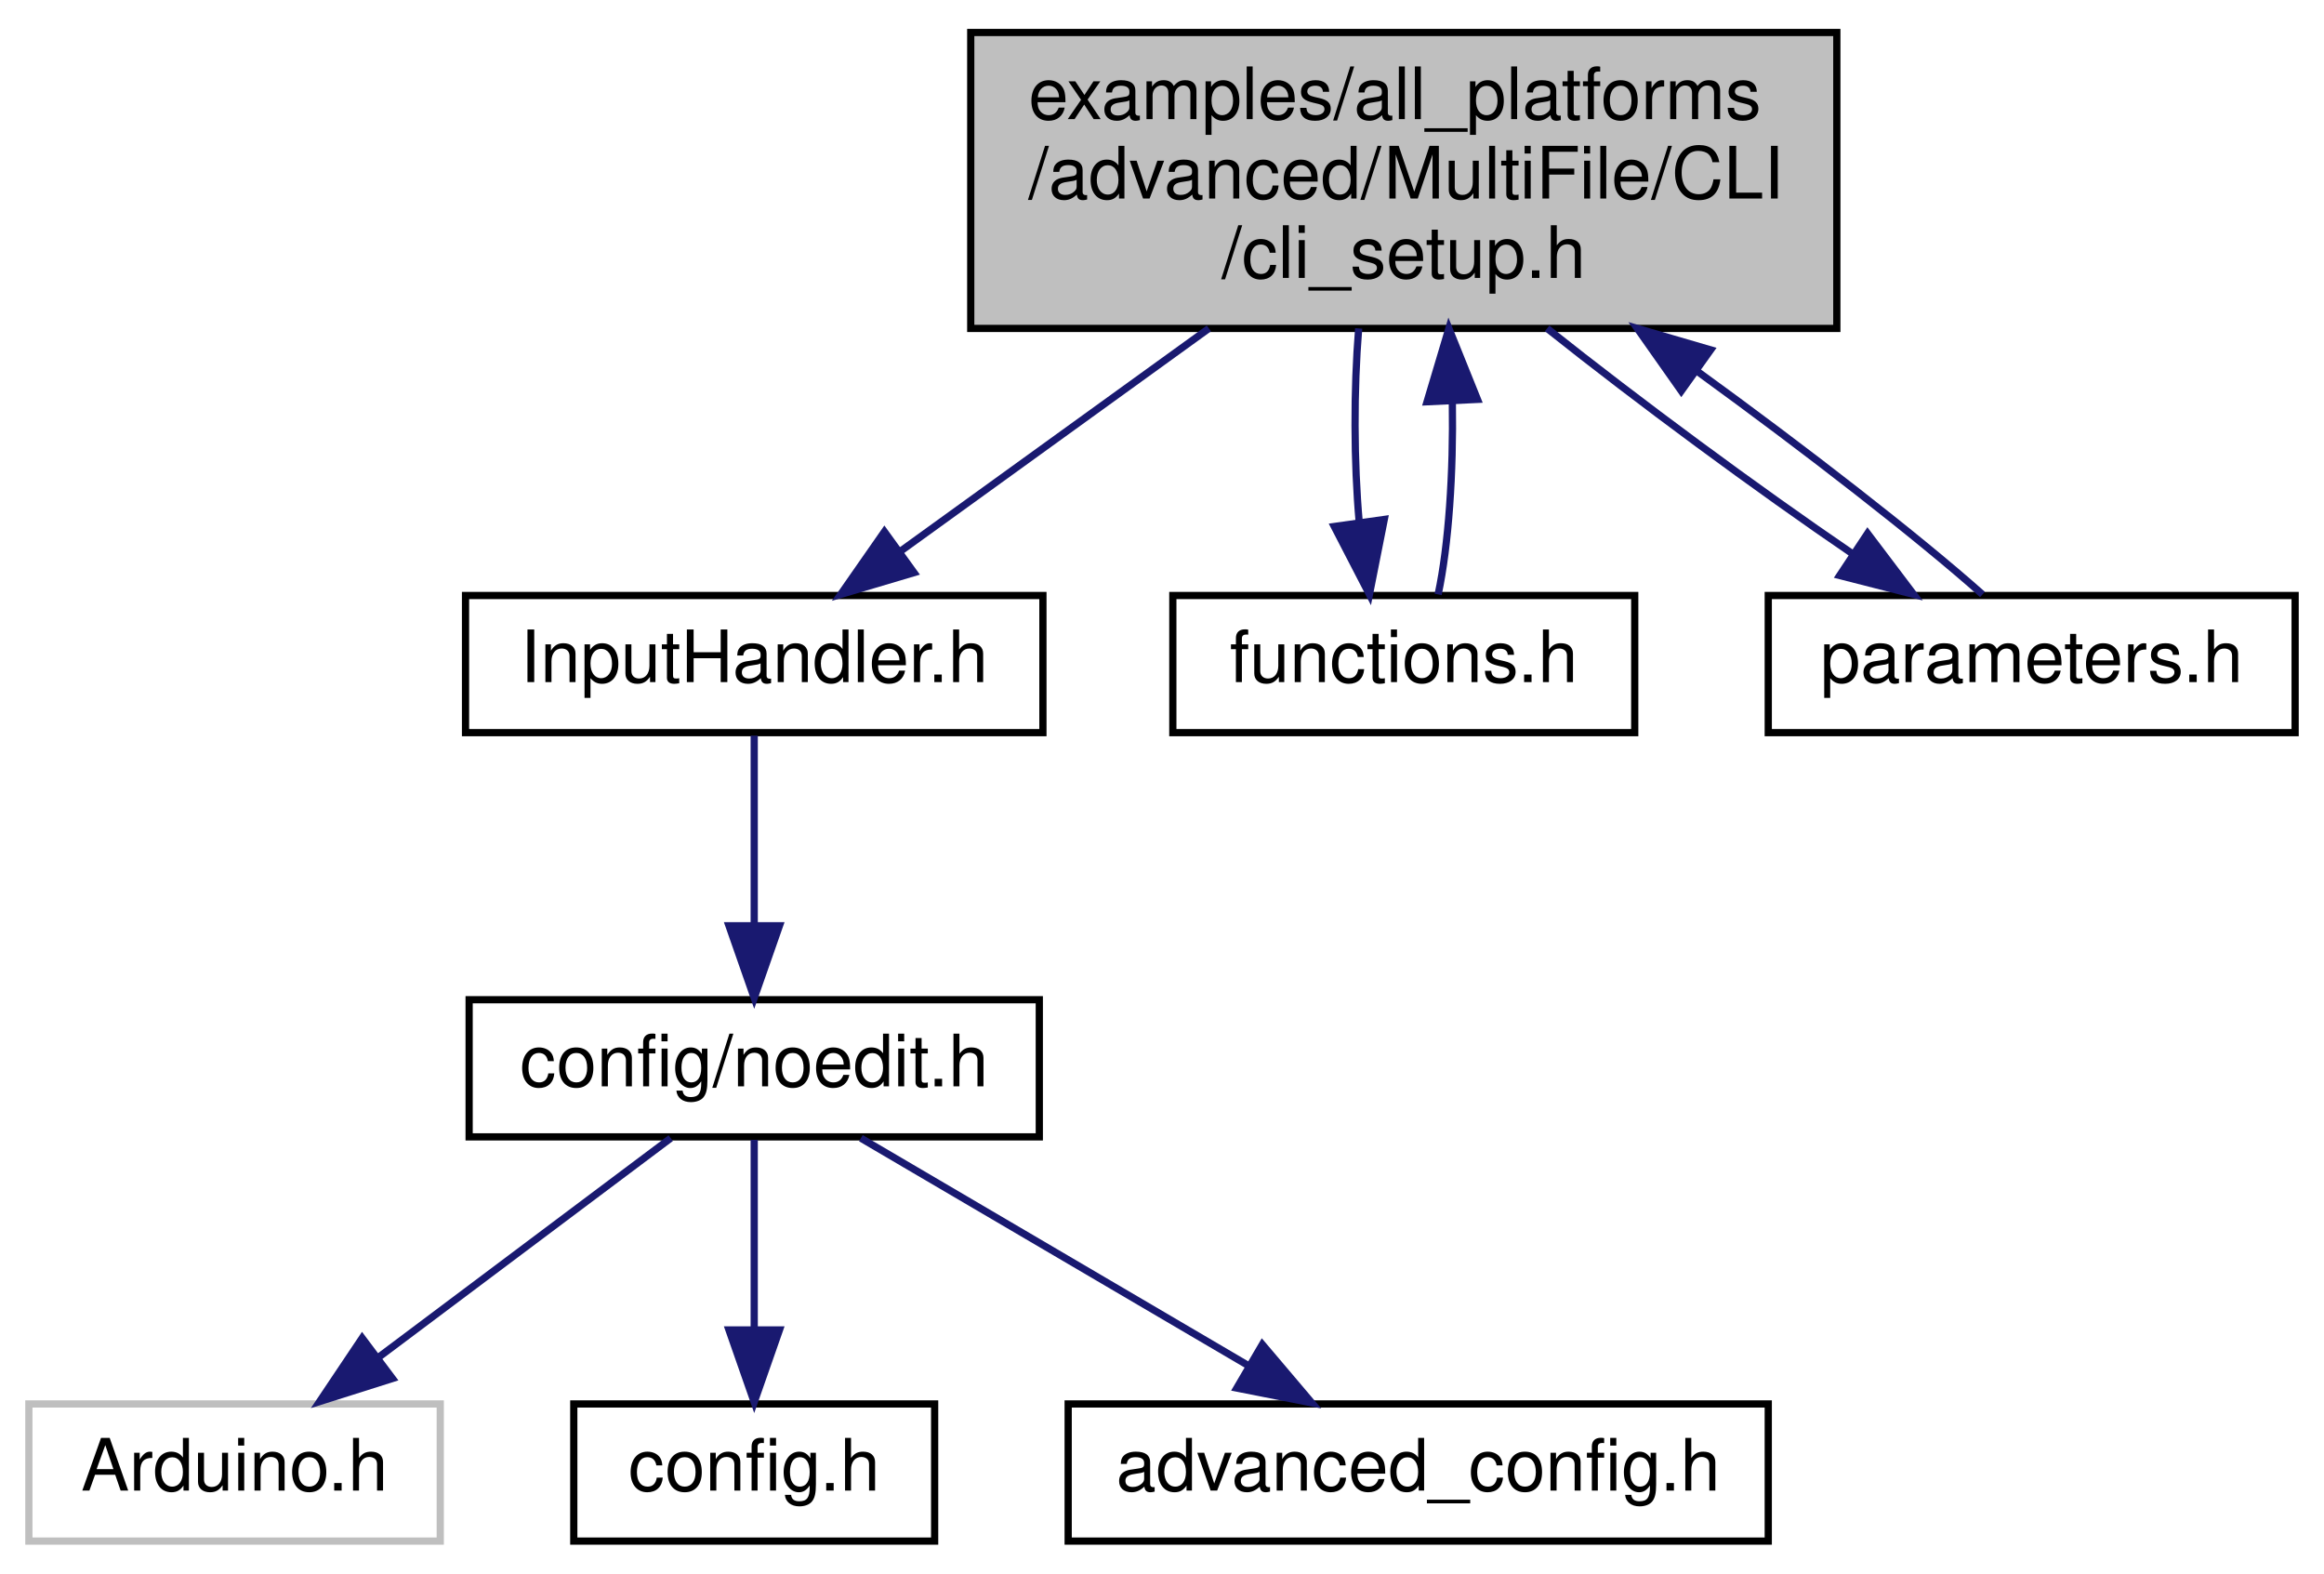
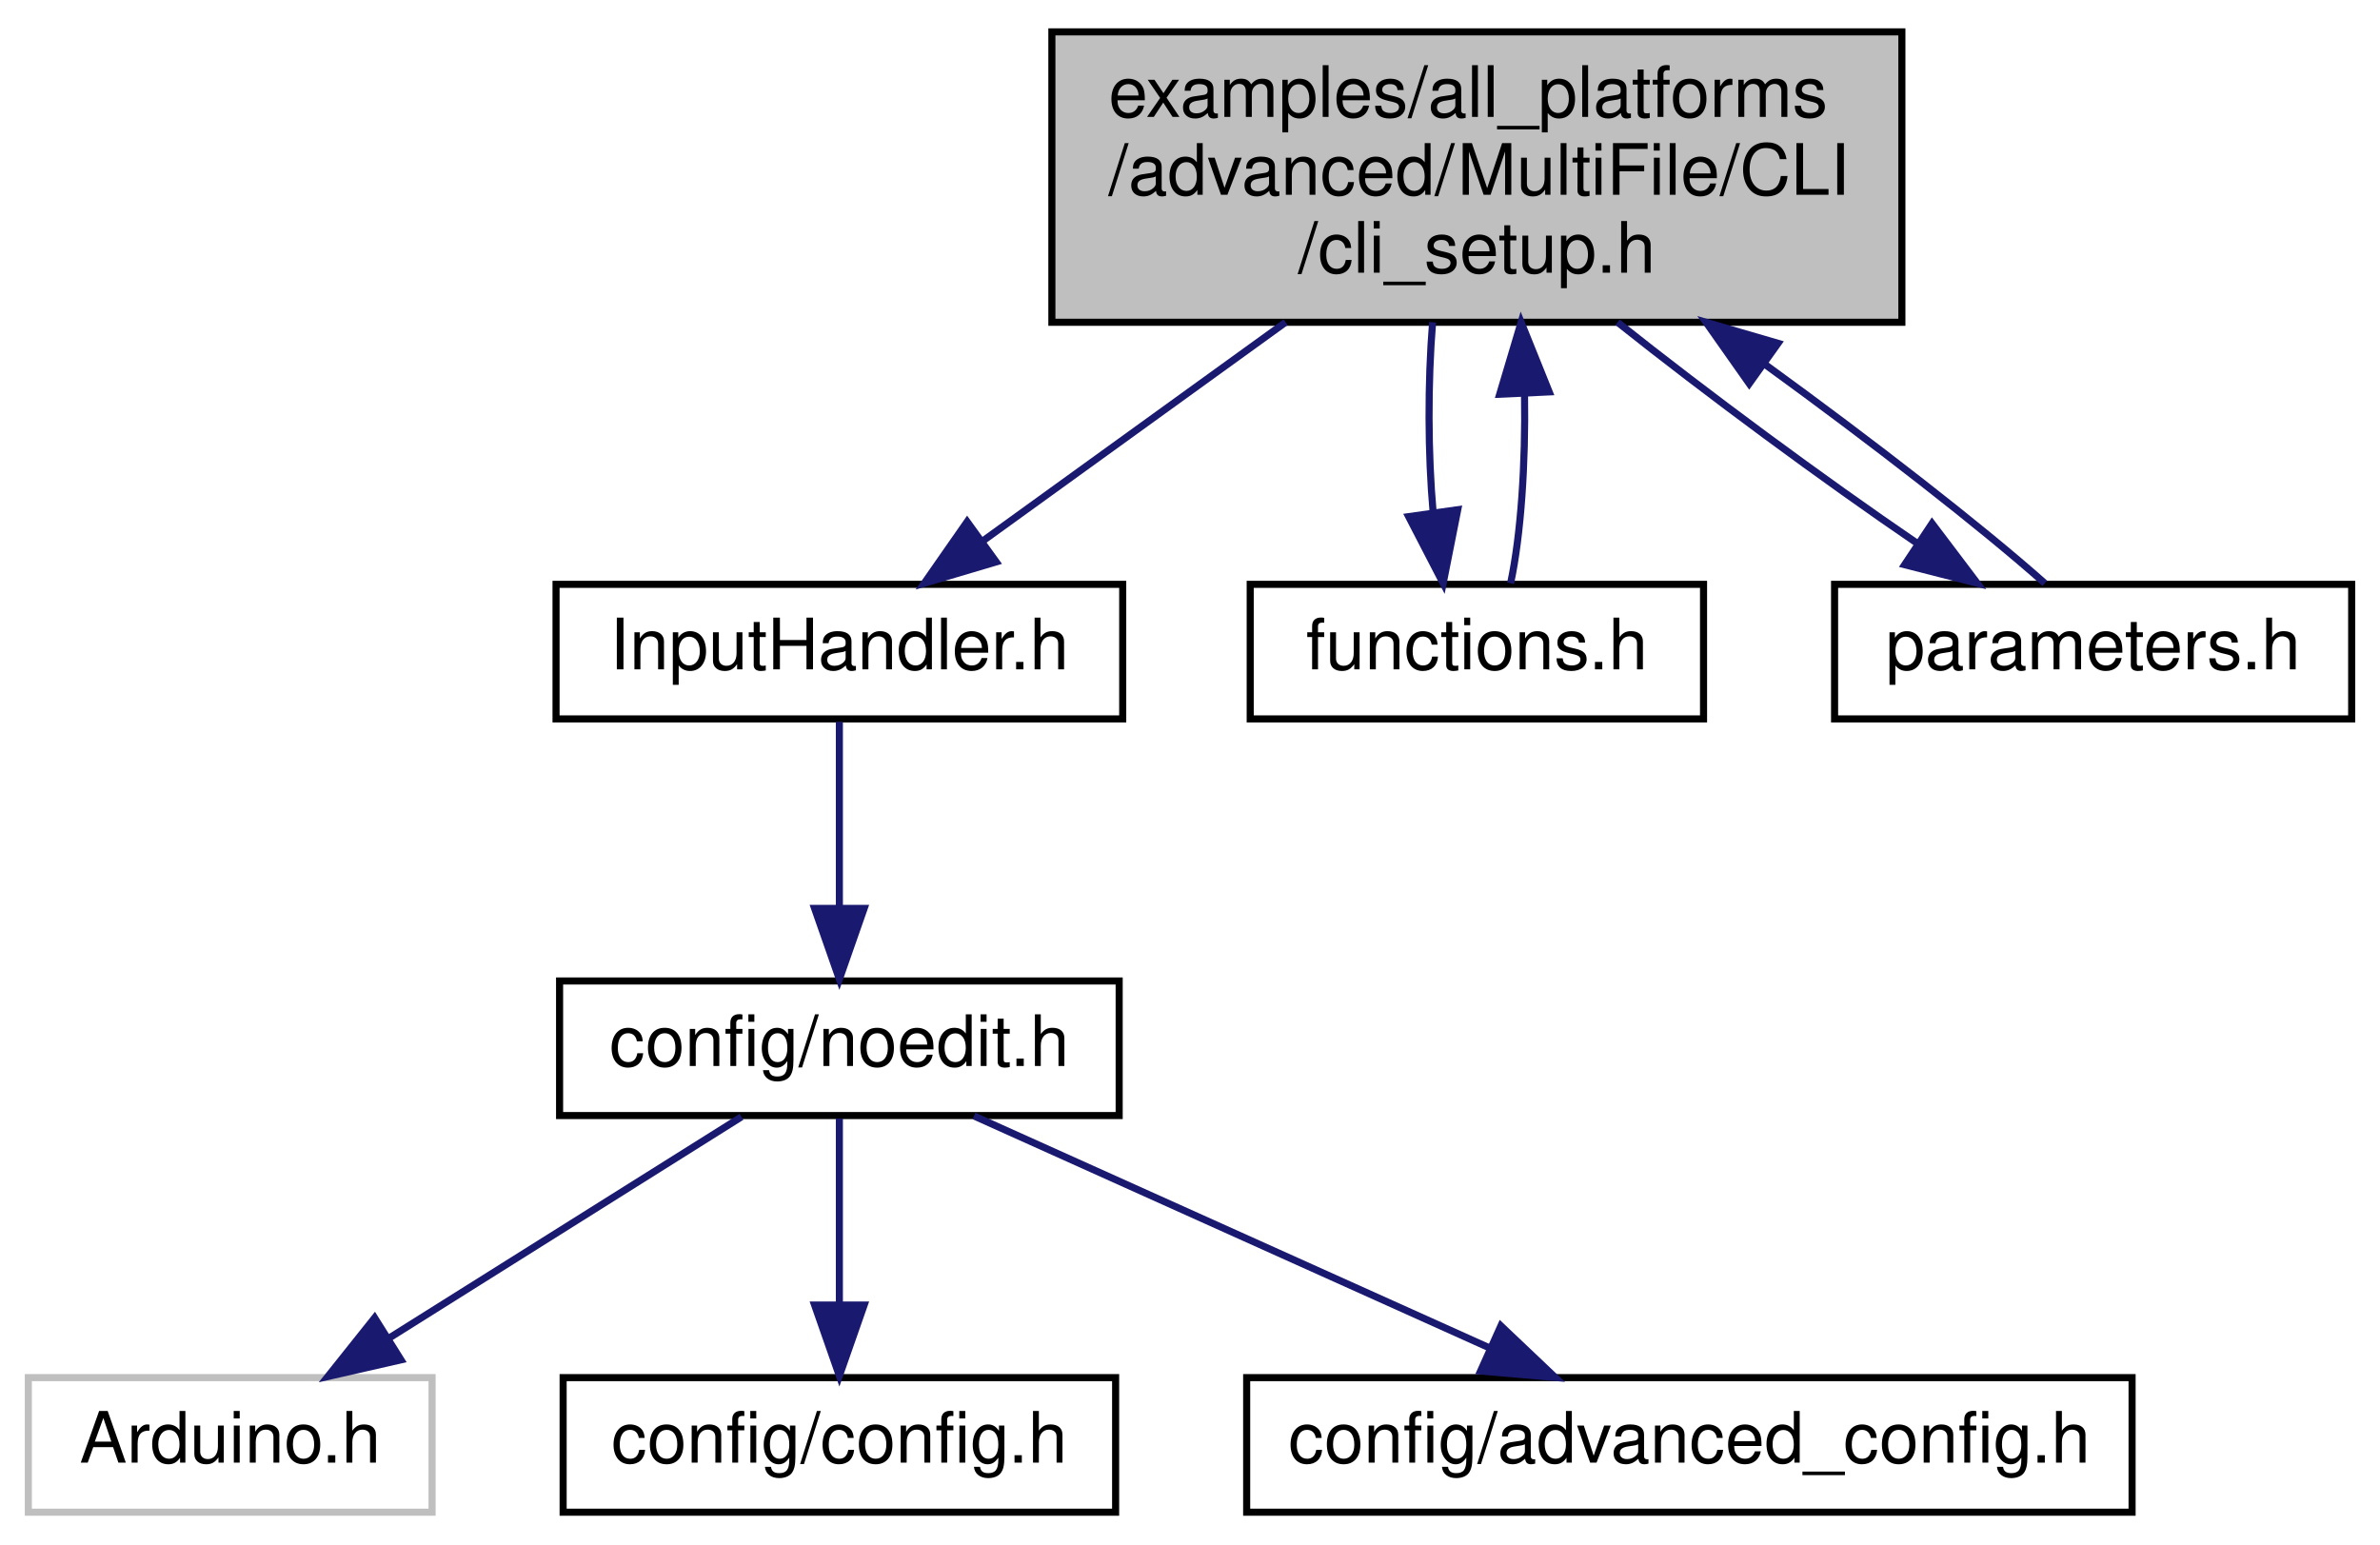
- <svg xmlns="http://www.w3.org/2000/svg" xmlns:xlink="http://www.w3.org/1999/xlink" width="322pt" height="218pt" viewBox="0.00 0.00 322.00 218.00">
+ <svg xmlns="http://www.w3.org/2000/svg" xmlns:xlink="http://www.w3.org/1999/xlink" width="336pt" height="218pt" viewBox="0.00 0.00 336.00 218.00">
  <g id="graph0" class="graph" transform="scale(1 1) rotate(0) translate(4 214)">
    <g id="node1" class="node">
      <g id="a_node1">
        <a xlink:title="setup example for MultiFile.ino">
-           <polygon fill="#bfbfbf" stroke="black" points="130.5,-168.5 130.5,-209.5 250.5,-209.5 250.5,-168.5 130.5,-168.5" />
-           <text text-anchor="start" x="138.5" y="-197.5" font-family="Helvetica,sans-Serif" font-size="10.00">examples/all_platforms</text>
-           <text text-anchor="start" x="138.5" y="-186.5" font-family="Helvetica,sans-Serif" font-size="10.00">/advanced/MultiFile/CLI</text>
-           <text text-anchor="middle" x="190.5" y="-175.5" font-family="Helvetica,sans-Serif" font-size="10.00">/cli_setup.h</text>
+           <polygon fill="#bfbfbf" stroke="black" points="144.5,-168.5 144.5,-209.5 264.5,-209.5 264.5,-168.5 144.5,-168.5" />
+           <text text-anchor="start" x="152.5" y="-197.5" font-family="Helvetica,sans-Serif" font-size="10.00">examples/all_platforms</text>
+           <text text-anchor="start" x="152.5" y="-186.5" font-family="Helvetica,sans-Serif" font-size="10.00">/advanced/MultiFile/CLI</text>
+           <text text-anchor="middle" x="204.5" y="-175.5" font-family="Helvetica,sans-Serif" font-size="10.00">/cli_setup.h</text>
        </a>
      </g>
    </g>
    <g id="node2" class="node">
      <g id="a_node2">
        <a xlink:href="../../df/dec/_input_handler_8h.html" target="_top" xlink:title="InputHandler library header file.">
-           <polygon fill="none" stroke="black" points="60.5,-112.5 60.5,-131.5 140.5,-131.5 140.5,-112.5 60.5,-112.5" />
-           <text text-anchor="middle" x="100.5" y="-119.5" font-family="Helvetica,sans-Serif" font-size="10.00">InputHandler.h</text>
+           <polygon fill="none" stroke="black" points="74.5,-112.5 74.5,-131.5 154.5,-131.5 154.5,-112.5 74.5,-112.5" />
+           <text text-anchor="middle" x="114.5" y="-119.5" font-family="Helvetica,sans-Serif" font-size="10.00">InputHandler.h</text>
        </a>
      </g>
    </g>
    <g id="edge1" class="edge">
-       <path fill="none" stroke="midnightblue" d="M163.5,-168.5C149.83,-158.63 133.51,-146.84 120.91,-137.74" />
-       <polygon fill="midnightblue" stroke="midnightblue" points="122.64,-134.67 112.48,-131.65 118.54,-140.34 122.64,-134.67" />
+       <path fill="none" stroke="midnightblue" d="M177.5,-168.5C163.83,-158.63 147.51,-146.84 134.91,-137.74" />
+       <polygon fill="midnightblue" stroke="midnightblue" points="136.64,-134.67 126.48,-131.65 132.54,-140.34 136.64,-134.67" />
    </g>
    <g id="node7" class="node">
      <g id="a_node7">
        <a xlink:href="../../d8/d5c/functions_8h.html" target="_top" xlink:title="Functions for MultiFile.ino.">
-           <polygon fill="none" stroke="black" points="158.5,-112.5 158.5,-131.5 222.5,-131.5 222.5,-112.5 158.5,-112.5" />
-           <text text-anchor="middle" x="190.5" y="-119.5" font-family="Helvetica,sans-Serif" font-size="10.00">functions.h</text>
+           <polygon fill="none" stroke="black" points="172.5,-112.5 172.5,-131.5 236.5,-131.5 236.5,-112.5 172.5,-112.5" />
+           <text text-anchor="middle" x="204.5" y="-119.5" font-family="Helvetica,sans-Serif" font-size="10.00">functions.h</text>
        </a>
      </g>
    </g>
    <g id="edge6" class="edge">
-       <path fill="none" stroke="midnightblue" d="M184.25,-168.5C183.56,-159.97 183.58,-150.01 184.33,-141.59" />
-       <polygon fill="midnightblue" stroke="midnightblue" points="187.8,-142.04 185.74,-131.65 180.87,-141.06 187.8,-142.04" />
+       <path fill="none" stroke="midnightblue" d="M198.25,-168.5C197.56,-159.97 197.58,-150.01 198.33,-141.59" />
+       <polygon fill="midnightblue" stroke="midnightblue" points="201.8,-142.04 199.74,-131.65 194.87,-141.06 201.8,-142.04" />
    </g>
    <g id="node8" class="node">
      <g id="a_node8">
        <a xlink:href="../../d6/d3b/parameters_8h.html" target="_top" xlink:title="Parameters and CommandConstructor objects for MultiFile.ino.">
-           <polygon fill="none" stroke="black" points="241,-112.5 241,-131.5 314,-131.5 314,-112.5 241,-112.5" />
-           <text text-anchor="middle" x="277.5" y="-119.5" font-family="Helvetica,sans-Serif" font-size="10.00">parameters.h</text>
+           <polygon fill="none" stroke="black" points="255,-112.5 255,-131.5 328,-131.5 328,-112.5 255,-112.5" />
+           <text text-anchor="middle" x="291.5" y="-119.5" font-family="Helvetica,sans-Serif" font-size="10.00">parameters.h</text>
        </a>
      </g>
    </g>
    <g id="edge8" class="edge">
-       <path fill="none" stroke="midnightblue" d="M210.36,-168.5C223,-158.44 239.32,-146.38 252.78,-137.21" />
-       <polygon fill="midnightblue" stroke="midnightblue" points="254.76,-140.1 261.15,-131.65 250.89,-134.27 254.76,-140.1" />
+       <path fill="none" stroke="midnightblue" d="M224.36,-168.5C237,-158.44 253.32,-146.38 266.78,-137.21" />
+       <polygon fill="midnightblue" stroke="midnightblue" points="268.76,-140.1 275.15,-131.65 264.89,-134.27 268.76,-140.1" />
    </g>
    <g id="node3" class="node">
      <g id="a_node3">
        <a xlink:href="../../da/dc7/noedit_8h.html" target="_top" xlink:title="InputHandler library C includes.">
-           <polygon fill="none" stroke="black" points="61,-56.5 61,-75.5 140,-75.5 140,-56.5 61,-56.5" />
-           <text text-anchor="middle" x="100.5" y="-63.5" font-family="Helvetica,sans-Serif" font-size="10.00">config/noedit.h</text>
+           <polygon fill="none" stroke="black" points="75,-56.5 75,-75.5 154,-75.5 154,-56.5 75,-56.5" />
+           <text text-anchor="middle" x="114.5" y="-63.5" font-family="Helvetica,sans-Serif" font-size="10.00">config/noedit.h</text>
        </a>
      </g>
    </g>
    <g id="edge2" class="edge">
-       <path fill="none" stroke="midnightblue" d="M100.5,-112.08C100.5,-105.01 100.5,-94.86 100.5,-85.99" />
-       <polygon fill="midnightblue" stroke="midnightblue" points="104,-85.75 100.5,-75.75 97,-85.75 104,-85.75" />
+       <path fill="none" stroke="midnightblue" d="M114.5,-112.08C114.5,-105.01 114.5,-94.86 114.5,-85.99" />
+       <polygon fill="midnightblue" stroke="midnightblue" points="118,-85.75 114.5,-75.75 111,-85.75 118,-85.75" />
    </g>
    <g id="node4" class="node">
      <g id="a_node4">
        <a xlink:title=" ">
          <polygon fill="none" stroke="#bfbfbf" points="0,-0.5 0,-19.5 57,-19.5 57,-0.5 0,-0.5" />
          <text text-anchor="middle" x="28.5" y="-7.5" font-family="Helvetica,sans-Serif" font-size="10.00">Arduino.h</text>
        </a>
      </g>
    </g>
    <g id="edge3" class="edge">
-       <path fill="none" stroke="midnightblue" d="M88.93,-56.32C78.08,-48.18 61.62,-35.84 48.62,-26.09" />
-       <polygon fill="midnightblue" stroke="midnightblue" points="50.38,-23.03 40.28,-19.83 46.18,-28.63 50.38,-23.03" />
+       <path fill="none" stroke="midnightblue" d="M100.68,-56.32C87.27,-47.9 66.68,-34.97 50.91,-25.07" />
+       <polygon fill="midnightblue" stroke="midnightblue" points="52.61,-22.01 42.28,-19.65 48.89,-27.94 52.61,-22.01" />
    </g>
    <g id="node5" class="node">
      <g id="a_node5">
        <a xlink:href="../../db/d16/config_8h.html" target="_top" xlink:title="InputHandler library user configurable items.">
-           <polygon fill="none" stroke="black" points="75.5,-0.5 75.5,-19.5 125.5,-19.5 125.5,-0.5 75.5,-0.5" />
-           <text text-anchor="middle" x="100.5" y="-7.5" font-family="Helvetica,sans-Serif" font-size="10.00">config.h</text>
+           <polygon fill="none" stroke="black" points="75.5,-0.5 75.5,-19.5 153.5,-19.5 153.5,-0.5 75.5,-0.5" />
+           <text text-anchor="middle" x="114.5" y="-7.5" font-family="Helvetica,sans-Serif" font-size="10.00">config/config.h</text>
        </a>
      </g>
    </g>
    <g id="edge4" class="edge">
-       <path fill="none" stroke="midnightblue" d="M100.5,-56.08C100.5,-49.01 100.5,-38.86 100.5,-29.99" />
-       <polygon fill="midnightblue" stroke="midnightblue" points="104,-29.75 100.5,-19.75 97,-29.75 104,-29.75" />
+       <path fill="none" stroke="midnightblue" d="M114.5,-56.08C114.5,-49.01 114.5,-38.86 114.5,-29.99" />
+       <polygon fill="midnightblue" stroke="midnightblue" points="118,-29.75 114.5,-19.75 111,-29.75 118,-29.75" />
    </g>
    <g id="node6" class="node">
      <g id="a_node6">
        <a xlink:href="../../d5/d4a/advanced__config_8h.html" target="_top" xlink:title="InputHandler library advanced user settings.">
-           <polygon fill="none" stroke="black" points="144,-0.5 144,-19.5 241,-19.5 241,-0.5 144,-0.5" />
-           <text text-anchor="middle" x="192.5" y="-7.5" font-family="Helvetica,sans-Serif" font-size="10.00">advanced_config.h</text>
+           <polygon fill="none" stroke="black" points="172,-0.5 172,-19.5 297,-19.5 297,-0.5 172,-0.5" />
+           <text text-anchor="middle" x="234.5" y="-7.5" font-family="Helvetica,sans-Serif" font-size="10.00">config/advanced_config.h</text>
        </a>
      </g>
    </g>
    <g id="edge5" class="edge">
-       <path fill="none" stroke="midnightblue" d="M115.28,-56.32C129.77,-47.82 152.07,-34.73 168.99,-24.8" />
-       <polygon fill="midnightblue" stroke="midnightblue" points="170.9,-27.74 177.76,-19.65 167.36,-21.7 170.9,-27.74" />
+       <path fill="none" stroke="midnightblue" d="M133.51,-56.44C153.09,-47.64 183.81,-33.81 206.23,-23.72" />
+       <polygon fill="midnightblue" stroke="midnightblue" points="207.89,-26.81 215.57,-19.52 205.02,-20.43 207.89,-26.81" />
    </g>
    <g id="edge7" class="edge">
-       <path fill="none" stroke="midnightblue" d="M195.26,-131.65C196.73,-138.52 197.38,-148.56 197.23,-158.26" />
-       <polygon fill="midnightblue" stroke="midnightblue" points="193.72,-158.34 196.75,-168.5 200.71,-158.67 193.72,-158.34" />
+       <path fill="none" stroke="midnightblue" d="M209.26,-131.65C210.73,-138.52 211.38,-148.56 211.23,-158.26" />
+       <polygon fill="midnightblue" stroke="midnightblue" points="207.72,-158.34 210.75,-168.5 214.71,-158.67 207.72,-158.34" />
    </g>
    <g id="edge9" class="edge">
-       <path fill="none" stroke="midnightblue" d="M270.68,-131.65C261.8,-139.55 246.25,-151.62 231.15,-162.57" />
-       <polygon fill="midnightblue" stroke="midnightblue" points="228.95,-159.84 222.85,-168.5 233.02,-165.53 228.95,-159.84" />
+       <path fill="none" stroke="midnightblue" d="M284.68,-131.65C275.8,-139.55 260.25,-151.62 245.15,-162.57" />
+       <polygon fill="midnightblue" stroke="midnightblue" points="242.95,-159.84 236.85,-168.5 247.02,-165.53 242.95,-159.84" />
    </g>
  </g>
</svg>
